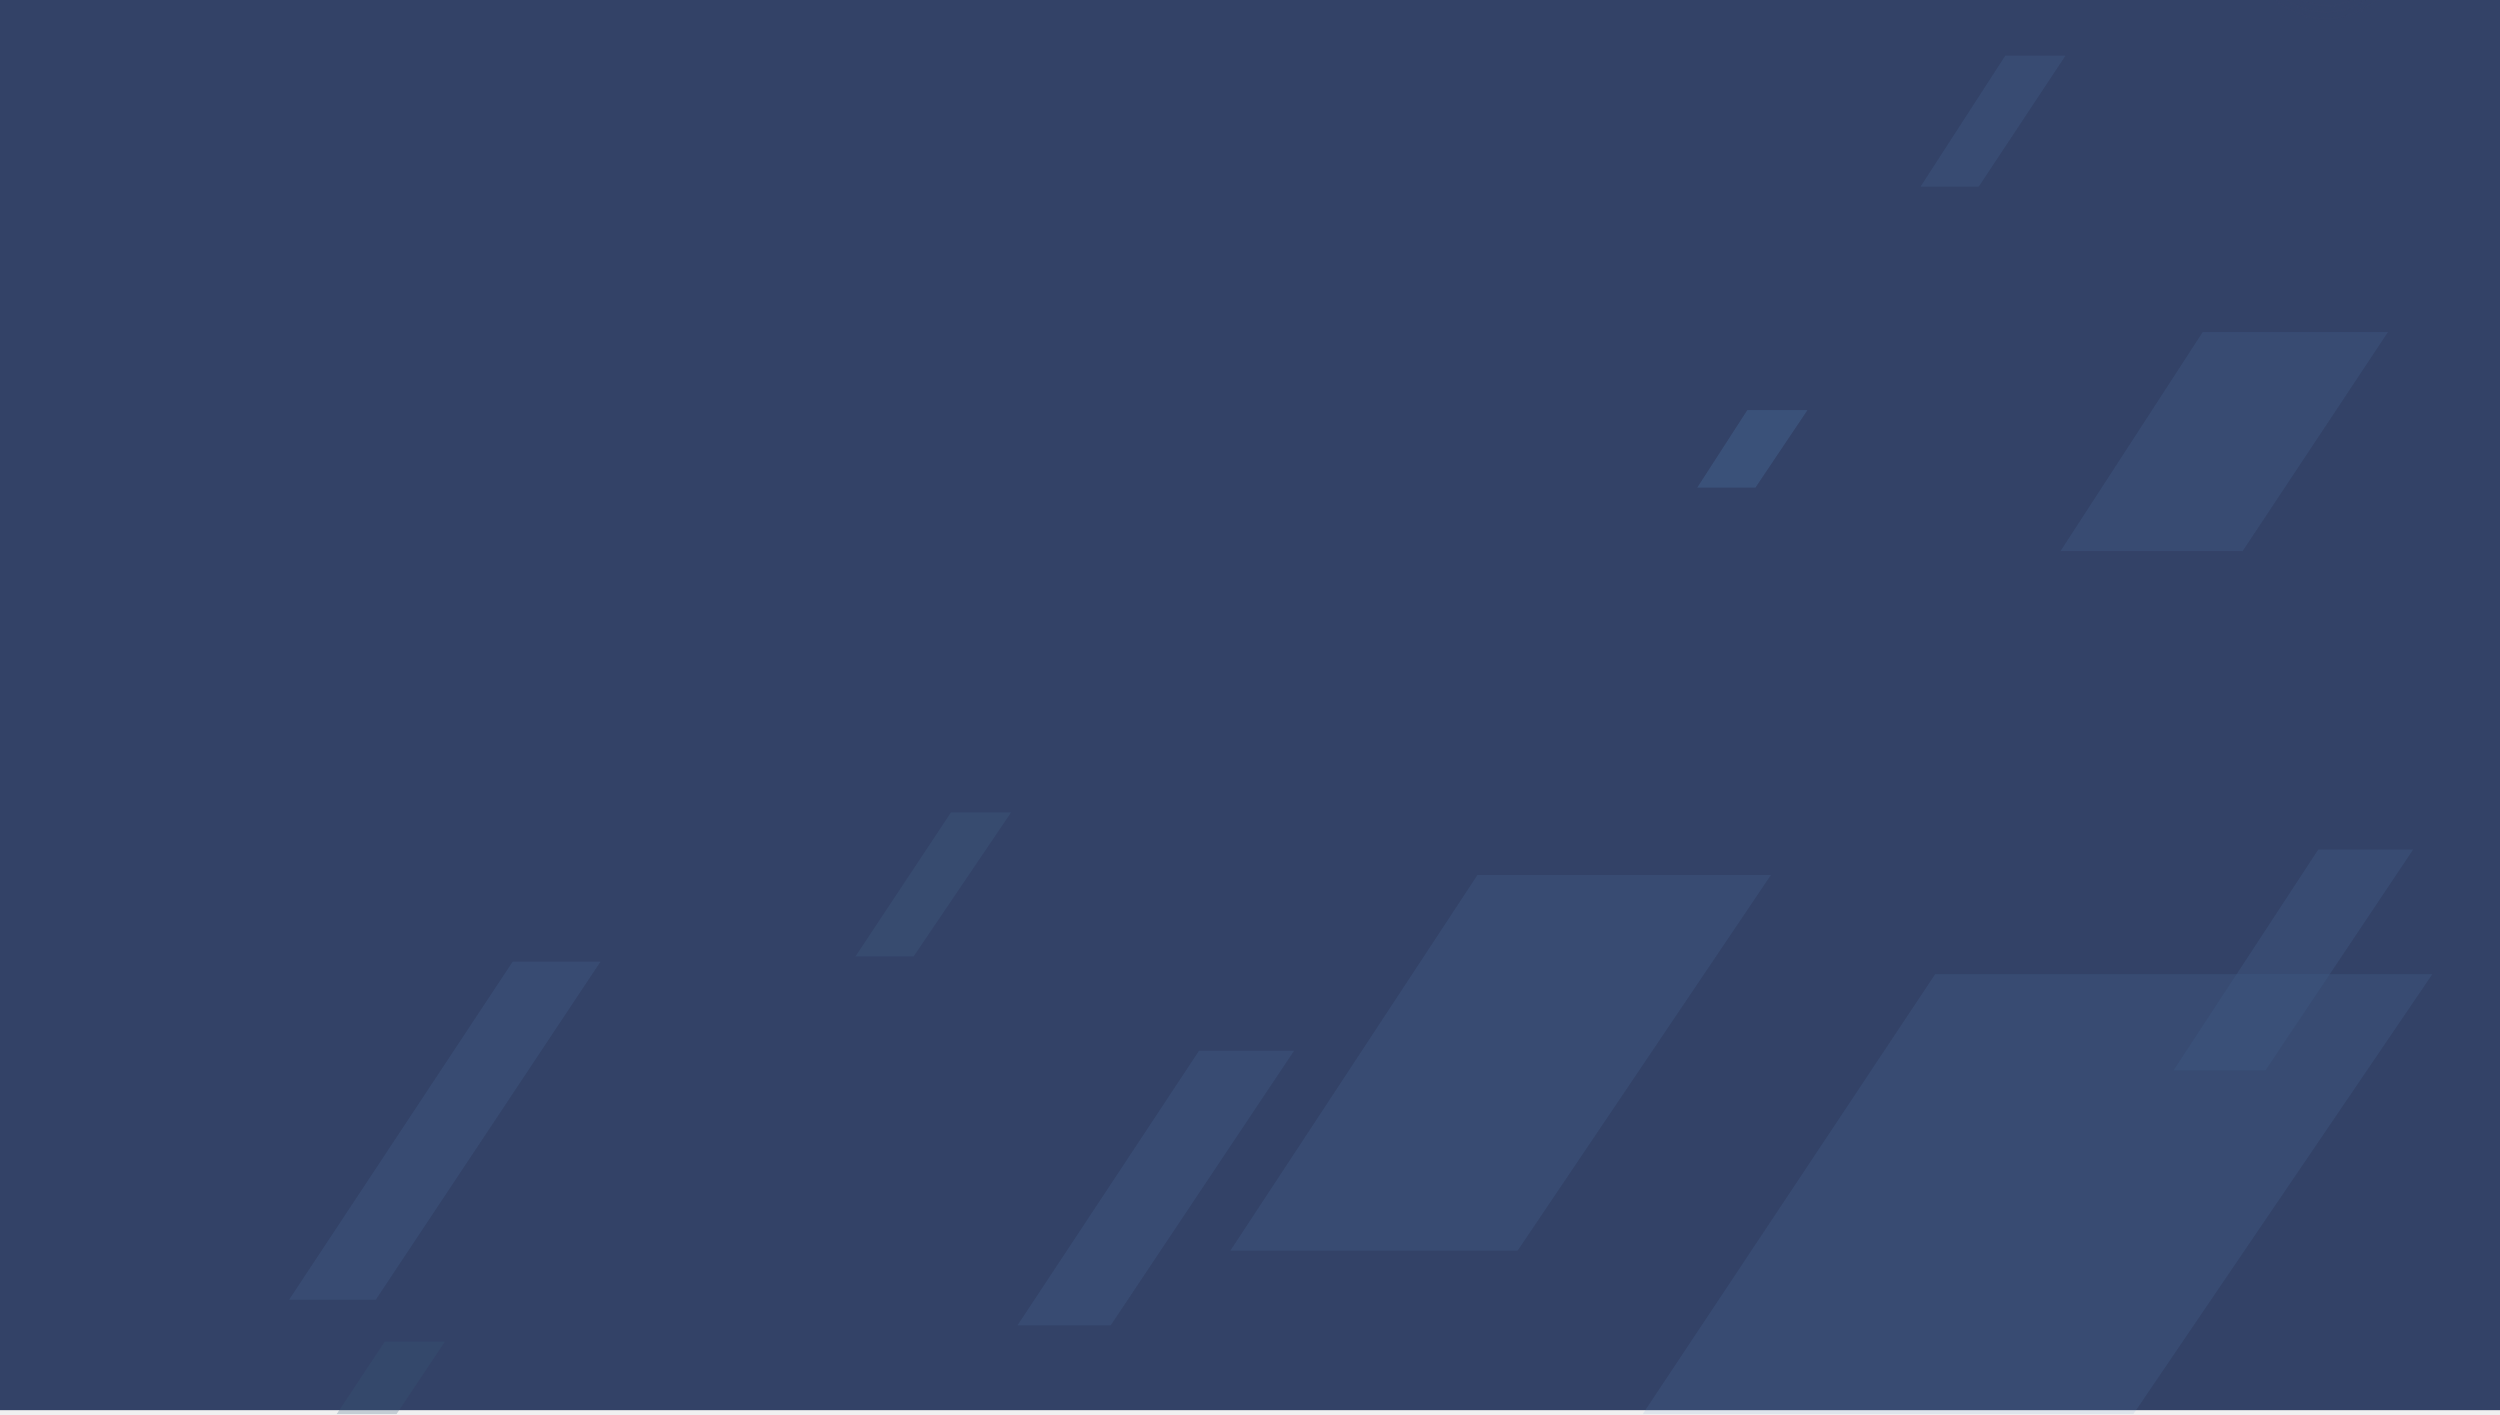
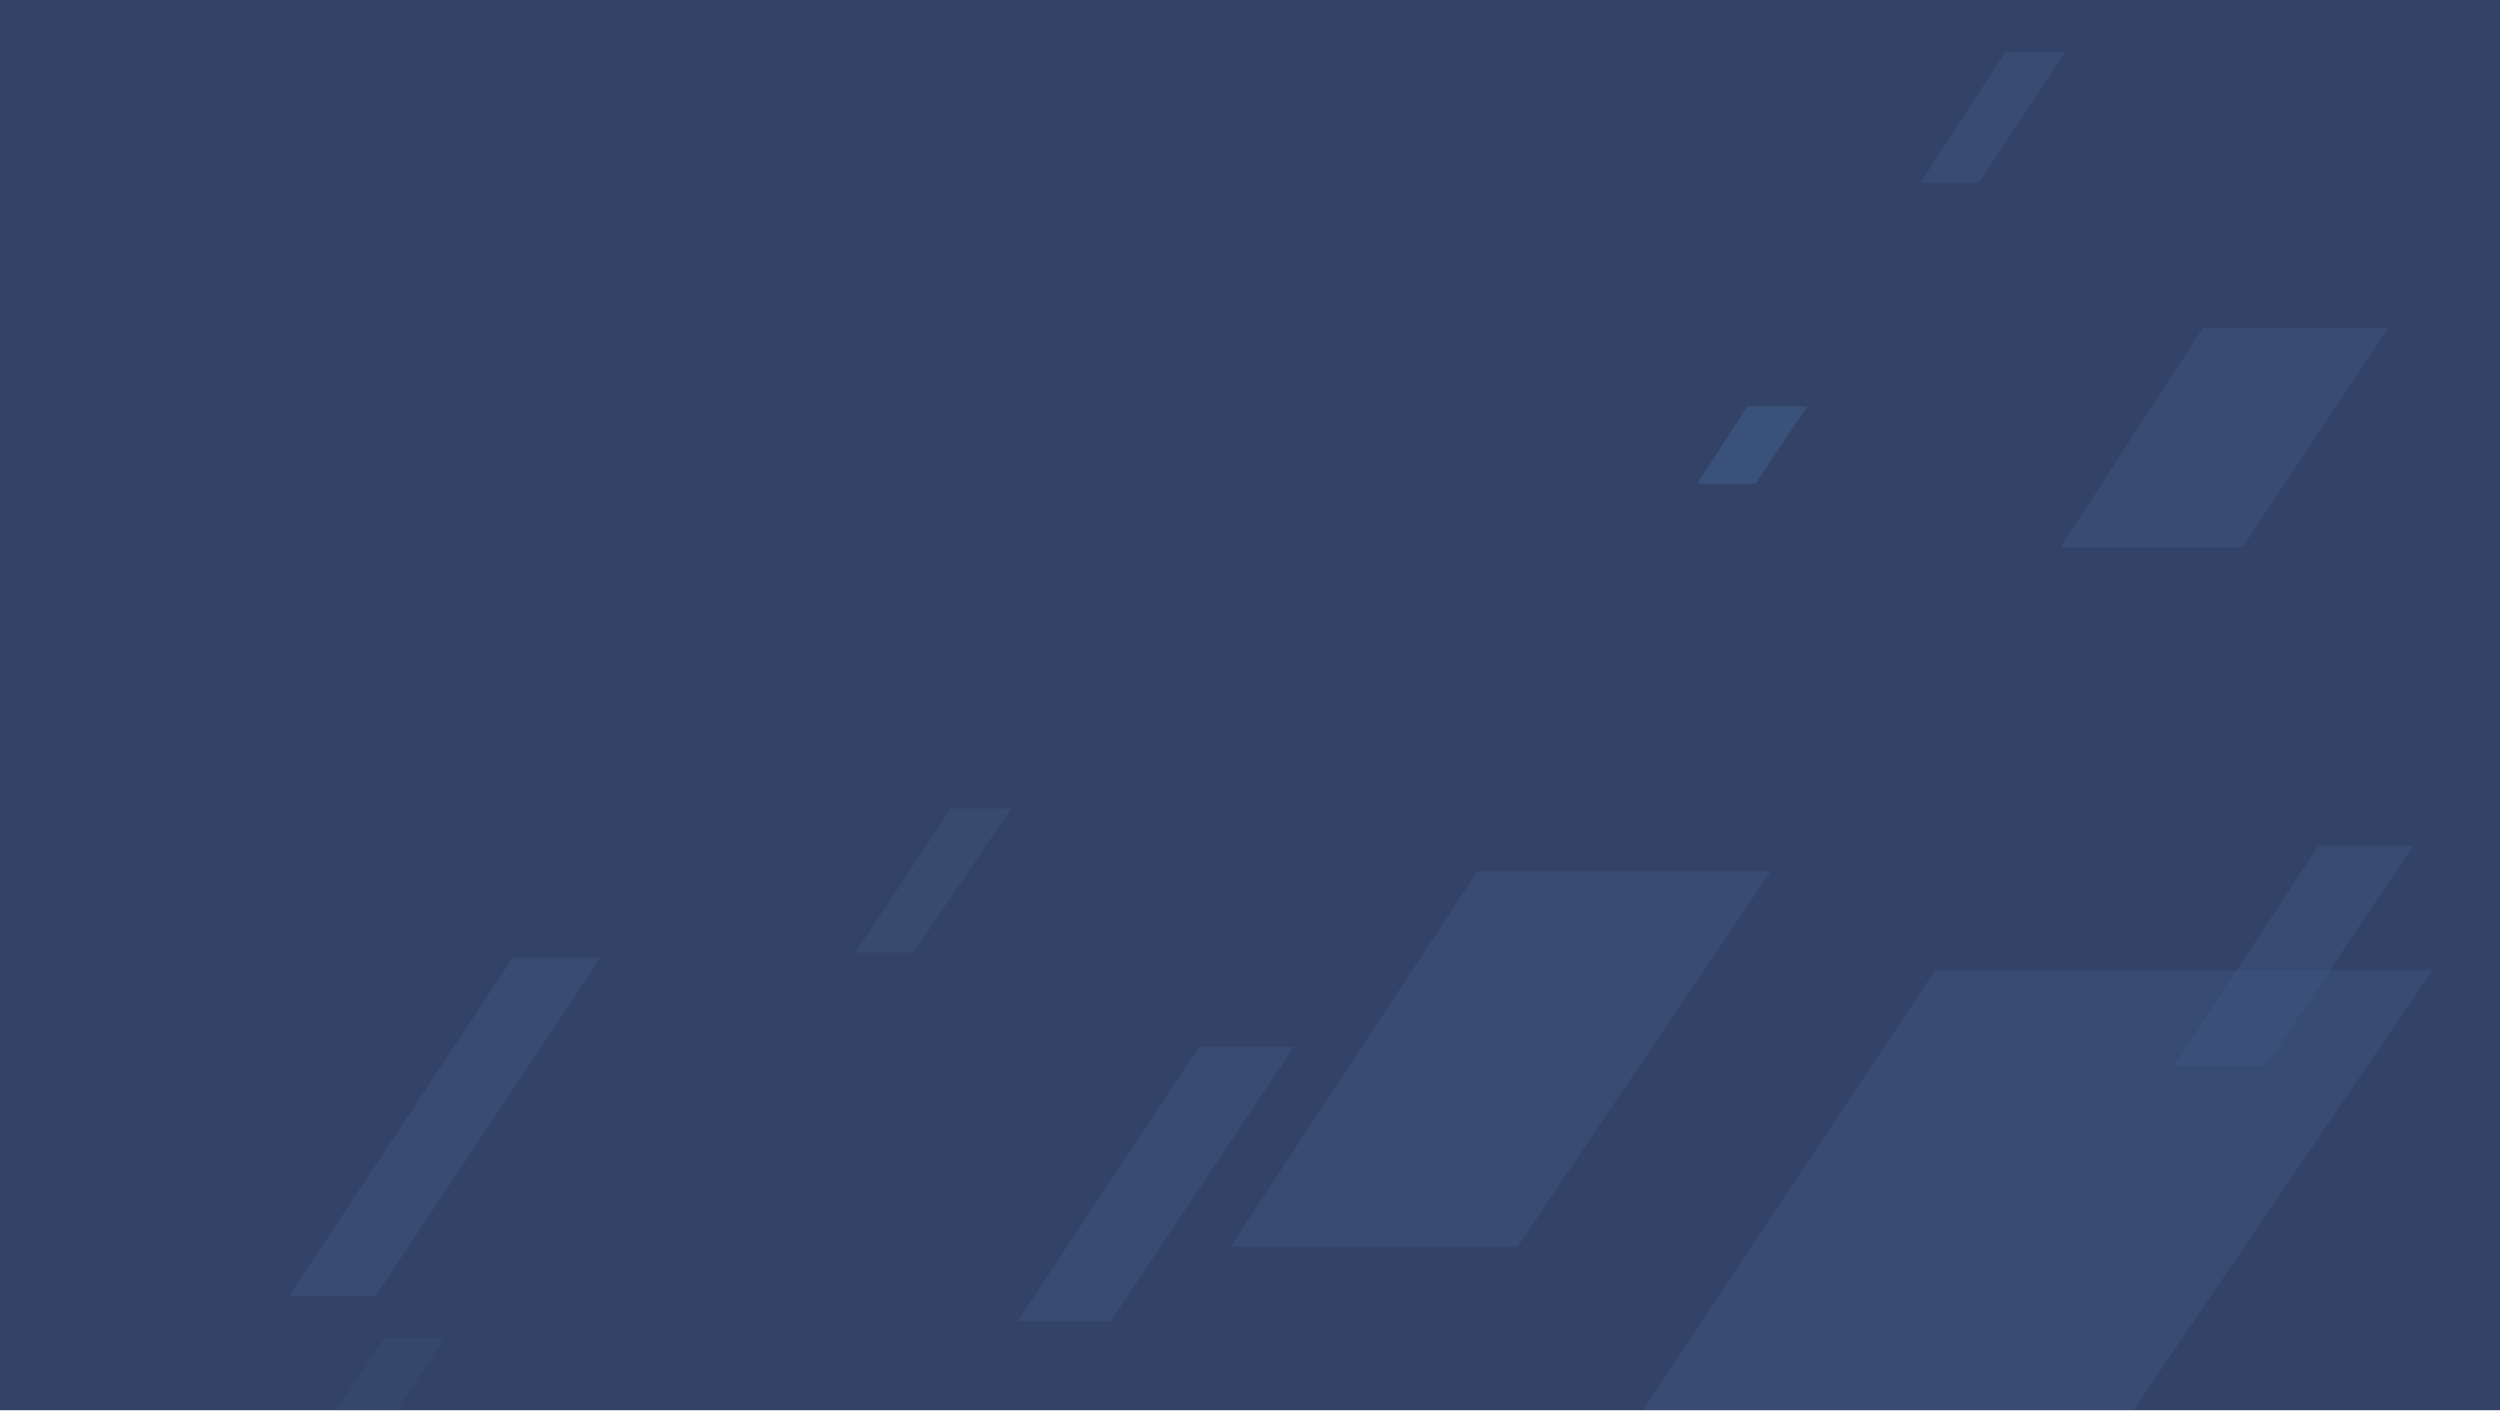
- <svg xmlns="http://www.w3.org/2000/svg" xmlns:xlink="http://www.w3.org/1999/xlink" width="1280" height="724" viewBox="0 0 1280 724" version="1.1">
-   <g id="Canvas" transform="translate(-894 -2833)">
+ <svg xmlns="http://www.w3.org/2000/svg" xmlns:xlink="http://www.w3.org/1999/xlink" width="1280" height="722" viewBox="0 0 1280 722" version="1.1">
+   <g id="Canvas" transform="translate(-894 -2835)">
    <g id="04 Key_features_bg">
      <g id="Rectangle 8">
-         <use xlink:href="#path0_fill" transform="translate(894 2833)" fill="#334267" />
+         <use xlink:href="#path0_fill" transform="translate(894 2835)" fill="#334267" />
      </g>
      <g id="Group 2" opacity="0.6">
        <mask id="mask0_alpha" mask-type="alpha">
          <g id="Rectangle">
            <use xlink:href="#path1_fill" transform="matrix(-1 0 -0 1 2174 2833)" fill="#C4C4C4" />
          </g>
        </mask>
-         <g id="Group 12.2" opacity="0.8" mask="url(#mask0_alpha)">
-           <g id="Ellipse 3">
-             <mask id="mask1_outline_ins">
-               <use xlink:href="#path2_fill" fill="white" transform="matrix(-1 0 0 -1 2124 2843)" />
-             </mask>
-             <g mask="url(#mask1_outline_ins)">
-               <use xlink:href="#path3_stroke_2x" transform="matrix(-1 0 0 -1 2124 2843)" fill="#334267" />
-             </g>
-           </g>
-           <g id="Ellipse 3.1">
-             <mask id="mask2_outline_ins">
-               <use xlink:href="#path4_fill" fill="white" transform="matrix(-1 0 0 -1 2120.68 2839.68)" />
-             </mask>
-             <g mask="url(#mask2_outline_ins)">
-               <use xlink:href="#path5_stroke_2x" transform="matrix(-1 0 0 -1 2120.68 2839.68)" fill="#334267" />
-             </g>
-           </g>
-           <g id="Ellipse 3.2">
-             <mask id="mask3_outline_ins">
-               <use xlink:href="#path6_fill" fill="white" transform="matrix(-1 0 0 -1 2117.36 2836.36)" />
-             </mask>
-             <g mask="url(#mask3_outline_ins)">
-               <use xlink:href="#path7_stroke_2x" transform="matrix(-1 0 0 -1 2117.36 2836.36)" fill="#334267" />
-             </g>
-           </g>
-           <g id="Ellipse 3.3">
-             <mask id="mask4_outline_ins">
-               <use xlink:href="#path8_fill" fill="white" transform="matrix(-1 0 0 -1 2114.04 2833.04)" />
-             </mask>
-             <g mask="url(#mask4_outline_ins)">
-               <use xlink:href="#path9_stroke_2x" transform="matrix(-1 0 0 -1 2114.04 2833.04)" fill="#334267" />
-             </g>
-           </g>
-         </g>
        <g id="Group" style="mix-blend-mode:screen" opacity="0.4" mask="url(#mask0_alpha)">
          <g id="Vector" opacity="0.5">
-             <use xlink:href="#path10_fill" transform="matrix(-1 0 0 -1 2129.49 3380.92)" fill="#5A92C9" />
+             <use xlink:href="#path2_fill" transform="matrix(-1 0 0 -1 2129.49 3380.92)" fill="#5A92C9" />
          </g>
          <g id="Vector" opacity="0.5">
-             <use xlink:href="#path11_fill" transform="matrix(-1 0 0 -1 2116.62 3115.16)" fill="#5A92C9" />
+             <use xlink:href="#path3_fill" transform="matrix(-1 0 0 -1 2116.62 3115.16)" fill="#5A92C9" />
          </g>
          <g id="Vector" opacity="0.5">
-             <use xlink:href="#path12_fill" transform="matrix(-1 0 0 -1 1800.68 3473.27)" fill="#5A92C9" />
+             <use xlink:href="#path4_fill" transform="matrix(-1 0 0 -1 1800.68 3473.27)" fill="#5A92C9" />
          </g>
          <g id="Vector" opacity="0.5">
-             <use xlink:href="#path13_fill" transform="matrix(-1 0 0 -1 1556.53 3511.54)" fill="#5A92C9" />
+             <use xlink:href="#path5_fill" transform="matrix(-1 0 0 -1 1556.53 3511.54)" fill="#5A92C9" />
          </g>
          <g id="Vector" opacity="0.5">
-             <use xlink:href="#path14_fill" transform="matrix(-1 0 0 -1 2139.33 3577.17)" fill="#5A92C9" />
+             <use xlink:href="#path6_fill" transform="matrix(-1 0 0 -1 2139.33 3577.17)" fill="#5A92C9" />
          </g>
          <g id="Vector">
-             <use xlink:href="#path15_fill" transform="matrix(-1 0 0 -1 1411.65 3322.7)" fill="#43678A" />
+             <use xlink:href="#path7_fill" transform="matrix(-1 0 0 -1 1411.65 3322.7)" fill="#43678A" />
          </g>
          <g id="Vector" opacity="0.5">
-             <use xlink:href="#path16_fill" transform="matrix(-1 0 0 -1 1201.42 3498.43)" fill="#5A92C9" />
+             <use xlink:href="#path8_fill" transform="matrix(-1 0 0 -1 1201.42 3498.43)" fill="#5A92C9" />
          </g>
          <g id="Vector">
-             <use xlink:href="#path17_fill" transform="matrix(-1 0 0 -1 1121.73 3823)" fill="#375A78" />
+             <use xlink:href="#path9_fill" transform="matrix(-1 0 0 -1 1121.73 3823)" fill="#375A78" />
          </g>
          <g id="Vector" opacity="0.8">
-             <use xlink:href="#path18_fill" transform="matrix(-1 0 0 -1 1819.4 3082.65)" fill="#5A92C9" />
+             <use xlink:href="#path10_fill" transform="matrix(-1 0 0 -1 1819.4 3082.65)" fill="#5A92C9" />
          </g>
          <g id="Vector" opacity="0.5">
-             <use xlink:href="#path19_fill" transform="matrix(-1 0 0 -1 1951.5 2928.5)" fill="#5A92C9" />
+             <use xlink:href="#path11_fill" transform="matrix(-1 0 0 -1 1951.5 2928.5)" fill="#5A92C9" />
          </g>
        </g>
      </g>
    </g>
  </g>
  <defs>
    <path id="path0_fill" d="M 0 0L 1280 0L 1280 722L 0 722L 0 0Z" />
    <path id="path1_fill" d="M 0 0L 1280 0L 1280 724L 0 724L 0 0Z" />
-     <path id="path2_fill" d="M 78 39C 78 60.539 60.539 78 39 78C 17.461 78 0 60.539 0 39C 0 17.461 17.461 0 39 0C 60.539 0 78 17.461 78 39Z" />
-     <path id="path3_stroke_2x" d="M 77 39C 77 59.987 59.987 77 39 77L 39 79C 61.091 79 79 61.091 79 39L 77 39ZM 39 77C 18.013 77 1 59.987 1 39L -1 39C -1 61.091 16.909 79 39 79L 39 77ZM 1 39C 1 18.013 18.013 1 39 1L 39 -1C 16.909 -1 -1 16.909 -1 39L 1 39ZM 39 1C 59.987 1 77 18.013 77 39L 79 39C 79 16.909 61.091 -1 39 -1L 39 1Z" />
-     <path id="path4_fill" d="M 71.362 35.681C 71.362 55.387 55.387 71.362 35.681 71.362C 15.975 71.362 0 55.387 0 35.681C 0 15.975 15.975 0 35.681 0C 55.387 0 71.362 15.975 71.362 35.681Z" />
-     <path id="path5_stroke_2x" d="M 70.362 35.681C 70.362 54.835 54.835 70.362 35.681 70.362L 35.681 72.362C 55.939 72.362 72.362 55.939 72.362 35.681L 70.362 35.681ZM 35.681 70.362C 16.527 70.362 1 54.835 1 35.681L -1 35.681C -1 55.939 15.423 72.362 35.681 72.362L 35.681 70.362ZM 1 35.681C 1 16.527 16.527 1 35.681 1L 35.681 -1C 15.423 -1 -1 15.423 -1 35.681L 1 35.681ZM 35.681 1C 54.835 1 70.362 16.527 70.362 35.681L 72.362 35.681C 72.362 15.423 55.939 -1 35.681 -1L 35.681 1Z" />
-     <path id="path6_fill" d="M 64.723 32.362C 64.723 50.235 50.235 64.723 32.362 64.723C 14.489 64.723 0 50.235 0 32.362C 0 14.489 14.489 0 32.362 0C 50.235 0 64.723 14.489 64.723 32.362Z" />
-     <path id="path7_stroke_2x" d="M 63.723 32.362C 63.723 49.682 49.682 63.723 32.362 63.723L 32.362 65.723C 50.787 65.723 65.723 50.787 65.723 32.362L 63.723 32.362ZM 32.362 63.723C 15.041 63.723 1 49.682 1 32.362L -1 32.362C -1 50.787 13.937 65.723 32.362 65.723L 32.362 63.723ZM 1 32.362C 1 15.041 15.041 1 32.362 1L 32.362 -1C 13.937 -1 -1 13.937 -1 32.362L 1 32.362ZM 32.362 1C 49.682 1 63.723 15.041 63.723 32.362L 65.723 32.362C 65.723 13.937 50.787 -1 32.362 -1L 32.362 1Z" />
-     <path id="path8_fill" d="M 58.085 29.043C 58.085 45.082 45.082 58.085 29.043 58.085C 13.003 58.085 0 45.082 0 29.043C 0 13.003 13.003 0 29.043 0C 45.082 0 58.085 13.003 58.085 29.043Z" />
-     <path id="path9_stroke_2x" d="M 57.085 29.043C 57.085 44.53 44.53 57.085 29.043 57.085L 29.043 59.085C 45.635 59.085 59.085 45.635 59.085 29.043L 57.085 29.043ZM 29.043 57.085C 13.555 57.085 1 44.53 1 29.043L -1 29.043C -1 45.635 12.45 59.085 29.043 59.085L 29.043 57.085ZM 1 29.043C 1 13.555 13.555 1 29.043 1L 29.043 -1C 12.45 -1 -1 12.45 -1 29.043L 1 29.043ZM 29.043 1C 44.53 1 57.085 13.555 57.085 29.043L 59.085 29.043C 59.085 12.45 45.635 -1 29.043 -1L 29.043 1Z" />
-     <path id="path10_fill" d="M 0 112.921L 75.558 0L 122.493 0L 48.54 112.921L 0 112.921Z" />
-     <path id="path11_fill" d="M 0 112.156L 74.424 0L 167.618 0L 94.798 112.156L 0 112.156Z" />
-     <path id="path12_fill" d="M 0 192.268L 129.642 0L 276.677 0L 150.211 192.268L 0 192.268Z" />
-     <path id="path13_fill" d="M 0 140.539L 93.859 0L 141.533 0L 48.619 140.539L 0 140.539Z" />
-     <path id="path14_fill" d="M 0 245.371L 166.758 0L 417.661 0L 254.521 245.371L 0 245.371Z" />
-     <path id="path15_fill" d="M 0 73.703L 49.889 0L 79.65 0L 30.778 73.703L 0 73.703Z" />
-     <path id="path16_fill" d="M 0 173.041L 115.032 0L 159.371 0L 44.918 173.041L 0 173.041Z" />
-     <path id="path17_fill" d="M 0 303.051L 201.968 0L 231.729 0L 30.778 303.051L 0 303.051Z" />
-     <path id="path18_fill" d="M 0 39.649L 26.639 0L 56.4 0L 30.778 39.649L 0 39.649Z" />
-     <path id="path19_fill" d="M 0 66.996L 44.367 0L 74.128 0L 30.778 66.996L 0 66.996Z" />
+     <path id="path2_fill" d="M 0 112.921L 75.558 0L 122.493 0L 48.54 112.921L 0 112.921Z" />
+     <path id="path3_fill" d="M 0 112.156L 74.424 0L 167.618 0L 94.798 112.156L 0 112.156Z" />
+     <path id="path4_fill" d="M 0 192.268L 129.642 0L 276.677 0L 150.211 192.268L 0 192.268Z" />
+     <path id="path5_fill" d="M 0 140.539L 93.859 0L 141.533 0L 48.619 140.539L 0 140.539Z" />
+     <path id="path6_fill" d="M 0 245.371L 166.758 0L 417.661 0L 254.521 245.371L 0 245.371Z" />
+     <path id="path7_fill" d="M 0 73.703L 49.889 0L 79.65 0L 30.778 73.703L 0 73.703Z" />
+     <path id="path8_fill" d="M 0 173.041L 115.032 0L 159.371 0L 44.918 173.041L 0 173.041Z" />
+     <path id="path9_fill" d="M 0 303.051L 201.968 0L 231.729 0L 30.778 303.051L 0 303.051Z" />
+     <path id="path10_fill" d="M 0 39.649L 26.639 0L 56.4 0L 30.778 39.649L 0 39.649Z" />
+     <path id="path11_fill" d="M 0 66.996L 44.367 0L 74.128 0L 30.778 66.996L 0 66.996Z" />
  </defs>
</svg>
